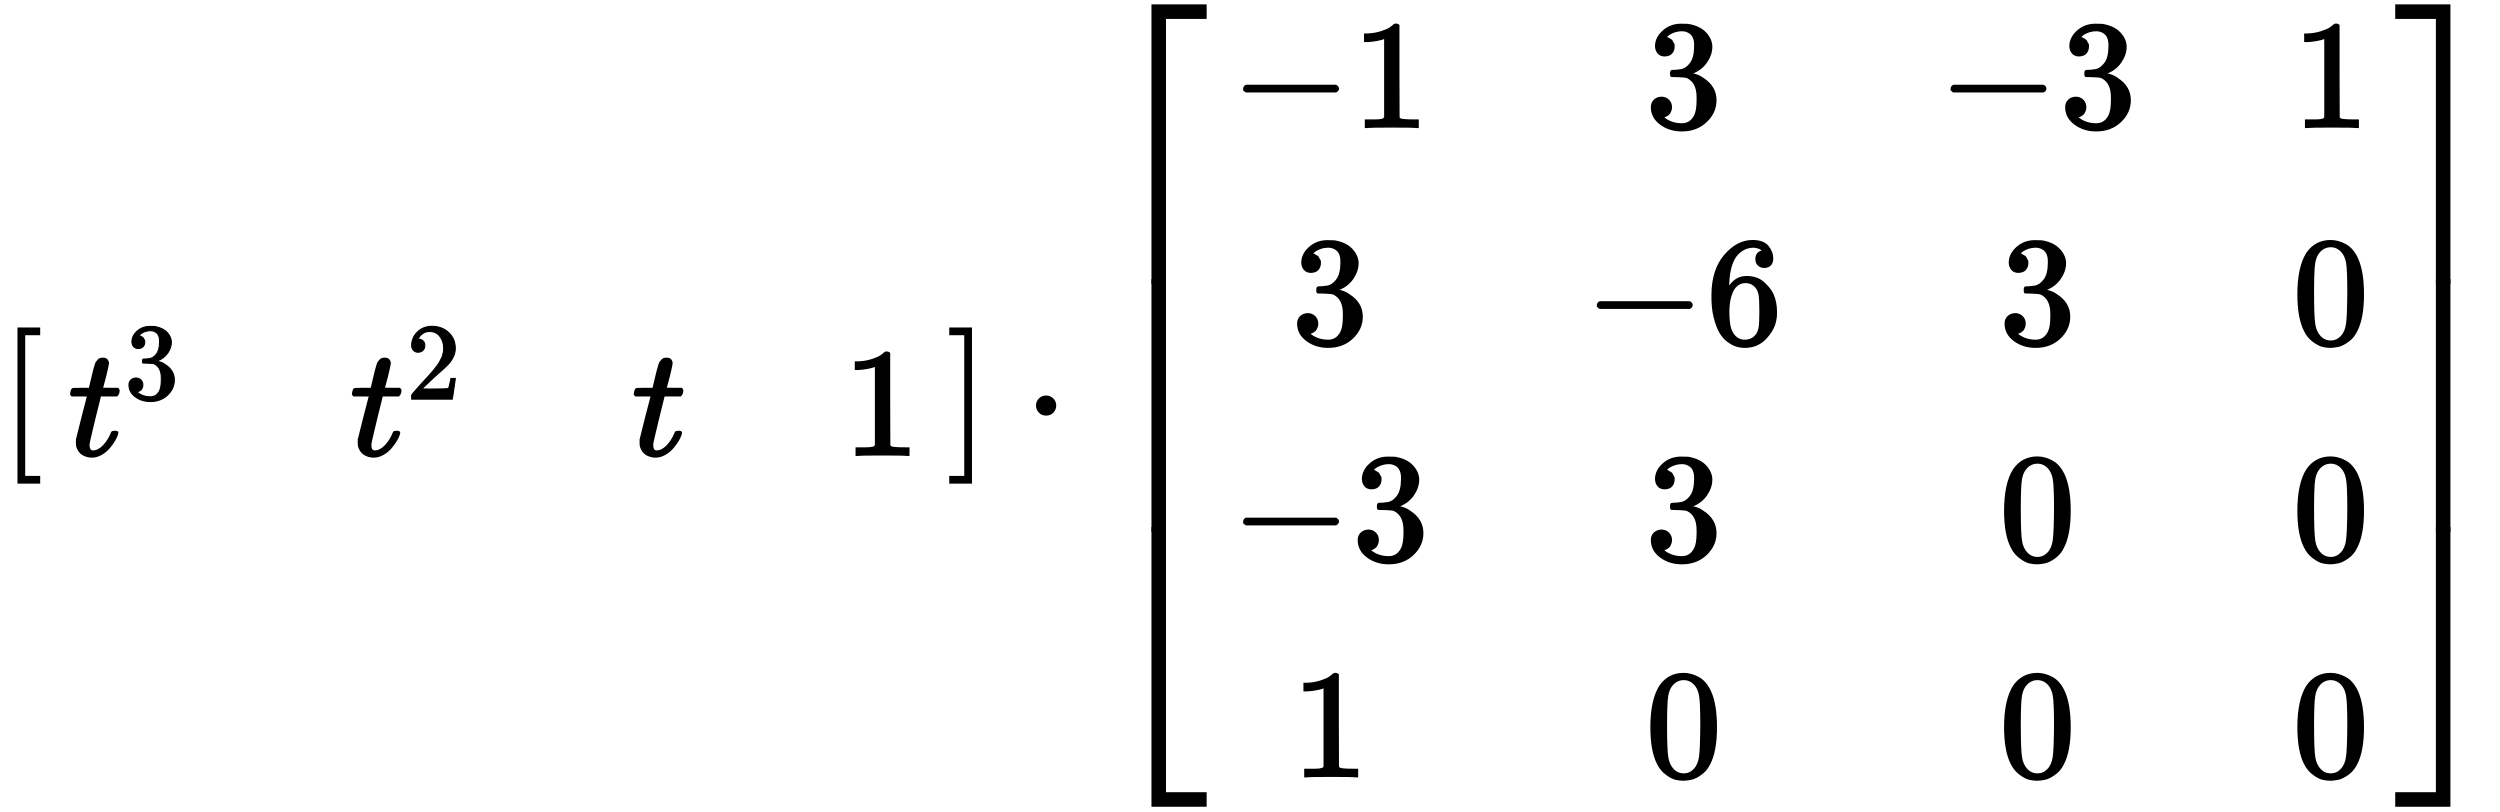
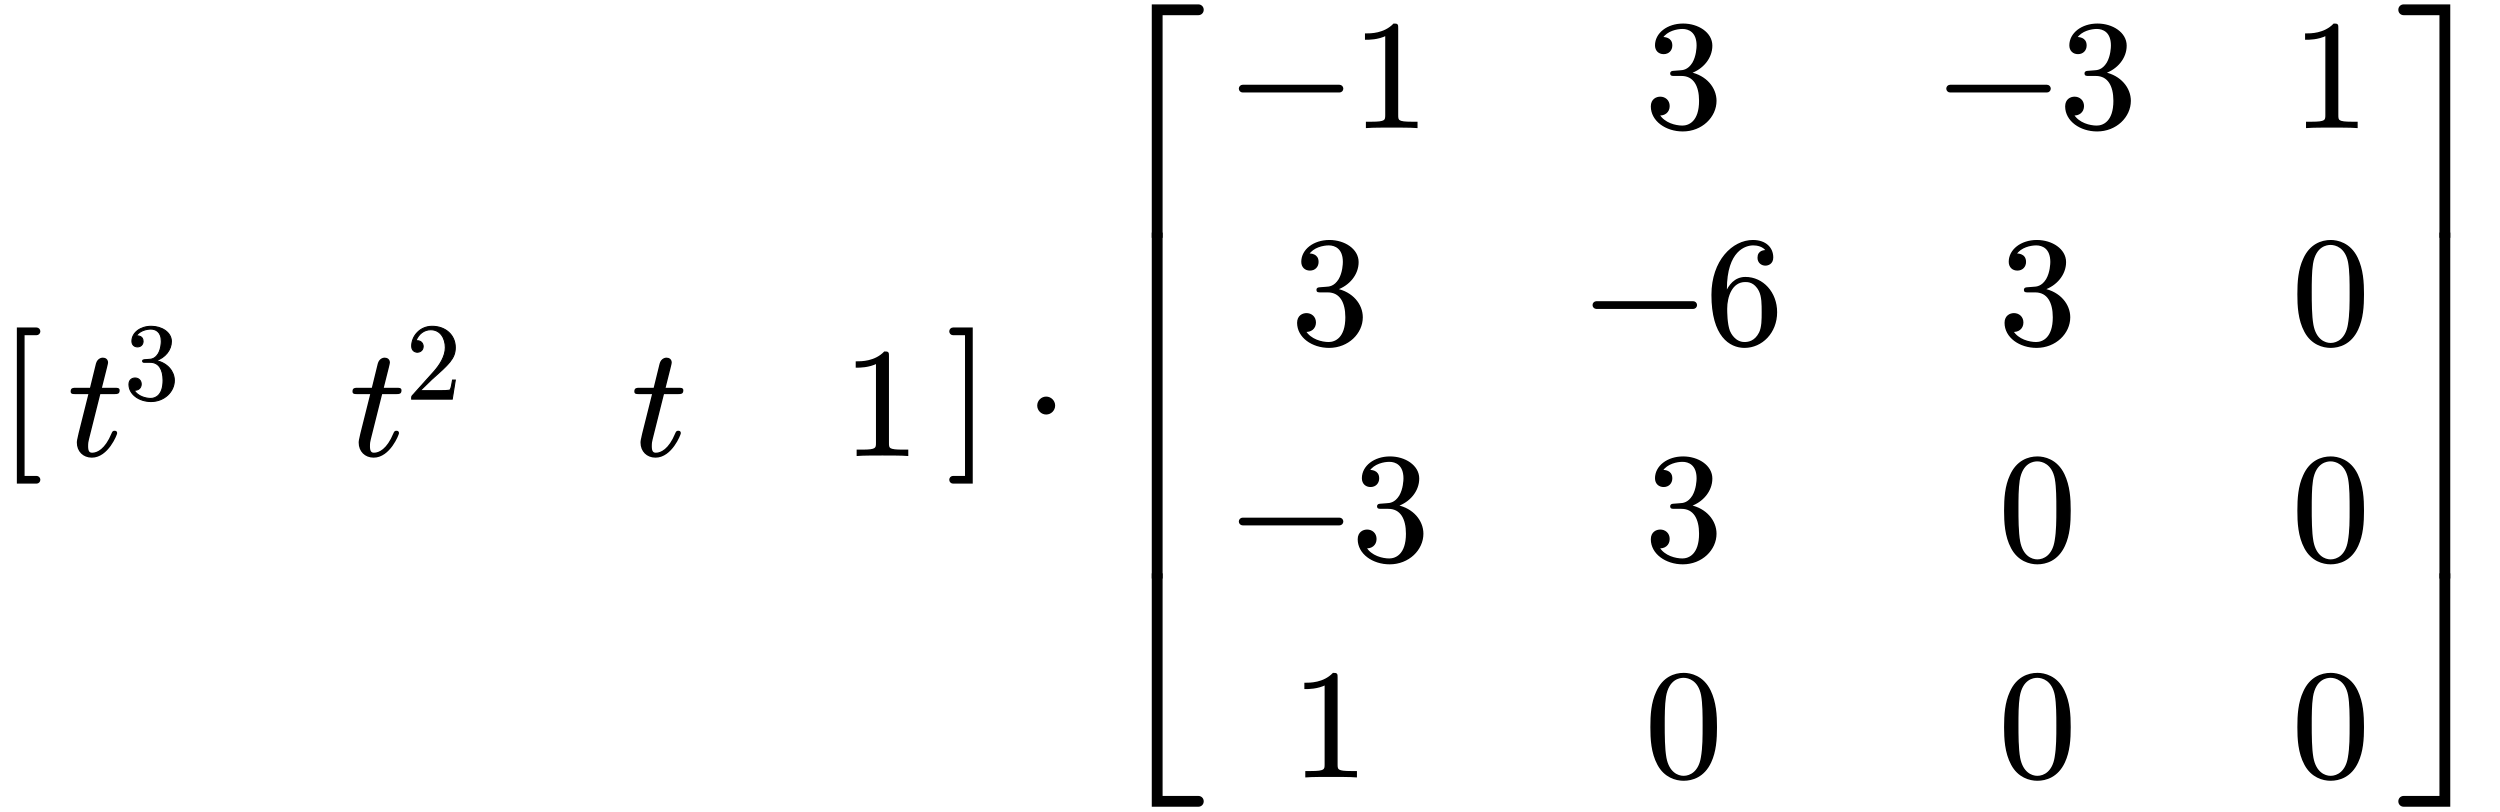
<svg xmlns="http://www.w3.org/2000/svg" xmlns:xlink="http://www.w3.org/1999/xlink" width="37.5ex" height="12.167ex" style="vertical-align: -5.5ex; margin-left: 0ex; margin-right: 0ex; margin-bottom: 1px; margin-top: 1px;" viewBox="0 -2863.9 16170.7 5227.9">
  <defs>
-     <path stroke-width="10" id="E1-MJMAIN-5B" d="M118 -250V750H255V710H158V-210H255V-250H118Z" />
-     <path stroke-width="10" id="E1-MJMATHI-74" d="M26 385Q19 392 19 395Q19 399 22 411T27 425Q29 430 36 430T87 431H140L159 511Q162 522 166 540T173 566T179 586T187 603T197 615T211 624T229 626Q247 625 254 615T261 596Q261 589 252 549T232 470L222 433Q222 431 272 431H323Q330 424 330 420Q330 398 317 385H210L174 240Q135 80 135 68Q135 26 162 26Q197 26 230 60T283 144Q285 150 288 151T303 153H307Q322 153 322 145Q322 142 319 133Q314 117 301 95T267 48T216 6T155 -11Q125 -11 98 4T59 56Q57 64 57 83V101L92 241Q127 382 128 383Q128 385 77 385H26Z" />
-     <path stroke-width="10" id="E1-MJMAIN-33" d="M127 463Q100 463 85 480T69 524Q69 579 117 622T233 665Q268 665 277 664Q351 652 390 611T430 522Q430 470 396 421T302 350L299 348Q299 347 308 345T337 336T375 315Q457 262 457 175Q457 96 395 37T238 -22Q158 -22 100 21T42 130Q42 158 60 175T105 193Q133 193 151 175T169 130Q169 119 166 110T159 94T148 82T136 74T126 70T118 67L114 66Q165 21 238 21Q293 21 321 74Q338 107 338 175V195Q338 290 274 322Q259 328 213 329L171 330L168 332Q166 335 166 348Q166 366 174 366Q202 366 232 371Q266 376 294 413T322 525V533Q322 590 287 612Q265 626 240 626Q208 626 181 615T143 592T132 580H135Q138 579 143 578T153 573T165 566T175 555T183 540T186 520Q186 498 172 481T127 463Z" />
-     <path stroke-width="10" id="E1-MJMAIN-32" d="M109 429Q82 429 66 447T50 491Q50 562 103 614T235 666Q326 666 387 610T449 465Q449 422 429 383T381 315T301 241Q265 210 201 149L142 93L218 92Q375 92 385 97Q392 99 409 186V189H449V186Q448 183 436 95T421 3V0H50V19V31Q50 38 56 46T86 81Q115 113 136 137Q145 147 170 174T204 211T233 244T261 278T284 308T305 340T320 369T333 401T340 431T343 464Q343 527 309 573T212 619Q179 619 154 602T119 569T109 550Q109 549 114 549Q132 549 151 535T170 489Q170 464 154 447T109 429Z" />
-     <path stroke-width="10" id="E1-MJMAIN-31" d="M213 578L200 573Q186 568 160 563T102 556H83V602H102Q149 604 189 617T245 641T273 663Q275 666 285 666Q294 666 302 660V361L303 61Q310 54 315 52T339 48T401 46H427V0H416Q395 3 257 3Q121 3 100 0H88V46H114Q136 46 152 46T177 47T193 50T201 52T207 57T213 61V578Z" />
-     <path stroke-width="10" id="E1-MJMAIN-5D" d="M22 710V750H159V-250H22V-210H119V710H22Z" />
-     <path stroke-width="10" id="E1-MJMAIN-22C5" d="M78 250Q78 274 95 292T138 310Q162 310 180 294T199 251Q199 226 182 208T139 190T96 207T78 250Z" />
-     <path stroke-width="10" id="E1-MJMAIN-2212" d="M84 237T84 250T98 270H679Q694 262 694 250T679 230H98Q84 237 84 250Z" />
-     <path stroke-width="10" id="E1-MJMAIN-36" d="M42 313Q42 476 123 571T303 666Q372 666 402 630T432 550Q432 525 418 510T379 495Q356 495 341 509T326 548Q326 592 373 601Q351 623 311 626Q240 626 194 566Q147 500 147 364L148 360Q153 366 156 373Q197 433 263 433H267Q313 433 348 414Q372 400 396 374T435 317Q456 268 456 210V192Q456 169 451 149Q440 90 387 34T253 -22Q225 -22 199 -14T143 16T92 75T56 172T42 313ZM257 397Q227 397 205 380T171 335T154 278T148 216Q148 133 160 97T198 39Q222 21 251 21Q302 21 329 59Q342 77 347 104T352 209Q352 289 347 316T329 361Q302 397 257 397Z" />
-     <path stroke-width="10" id="E1-MJMAIN-30" d="M96 585Q152 666 249 666Q297 666 345 640T423 548Q460 465 460 320Q460 165 417 83Q397 41 362 16T301 -15T250 -22Q224 -22 198 -16T137 16T82 83Q39 165 39 320Q39 494 96 585ZM321 597Q291 629 250 629Q208 629 178 597Q153 571 145 525T137 333Q137 175 145 125T181 46Q209 16 250 16Q290 16 318 46Q347 76 354 130T362 333Q362 478 354 524T321 597Z" />
-     <path stroke-width="10" id="E1-MJSZ4-23A1" d="M319 -645V1154H666V1070H403V-645H319Z" />
-     <path stroke-width="10" id="E1-MJSZ4-23A3" d="M319 -644V1155H403V-560H666V-644H319Z" />
-     <path stroke-width="10" id="E1-MJSZ4-23A2" d="M319 0V602H403V0H319Z" />
-     <path stroke-width="10" id="E1-MJSZ4-23A4" d="M0 1070V1154H347V-645H263V1070H0Z" />
-     <path stroke-width="10" id="E1-MJSZ4-23A6" d="M263 -560V1155H347V-644H0V-560H263Z" />
-     <path stroke-width="10" id="E1-MJSZ4-23A5" d="M263 0V602H347V0H263Z" />
+     <path stroke-width="10" id="E1-LATINMODERNMAIN-5B" d="M256 -230c0 -11 -9 -20 -20 -20h-122v1000h122c11 0 20 -9 20 -20s-9 -20 -20 -20h-82v-920h82c11 0 20 -9 20 -20Z" />
+     <path stroke-width="10" id="E1-LATINMODERNNORMAL-1D461" d="M330 420c0 -20 -10 -20 -30 -20h-94l-74 -295c-4 -17 -6 -24 -6 -48c0 -33 10 -46 31 -46c34 0 87 24 130 128c5 11 6 14 15 14c4 0 12 0 12 -10c0 -8 -57 -154 -159 -154c-54 0 -92 38 -92 92c0 18 4 35 76 319h-88c-20 0 -28 0 -28 12c0 19 10 19 30 19h94l39 159 c9 35 37 36 40 36c17 0 29 -10 29 -27c0 -6 -5 -26 -41 -168h88c18 0 28 0 28 -11Z" />
+     <path stroke-width="10" id="E1-LATINMODERNMAIN-33" d="M457 171c0 -102 -91 -193 -213 -193c-109 0 -202 66 -202 157c0 44 32 58 56 58c29 0 56 -20 56 -56c0 -38 -31 -60 -66 -55c35 -59 110 -76 153 -76c44 0 113 29 113 165c0 98 -37 166 -119 166h-44c-17 0 -24 0 -24 11c0 10 7 11 15 12c7 0 31 2 39 3c25 1 59 4 89 52 c26 44 28 102 28 114c0 90 -55 112 -96 112c-36 0 -102 -13 -133 -62c15 0 62 0 62 -50c0 -29 -20 -51 -51 -51c-29 0 -51 19 -51 52c0 76 76 136 177 136c96 0 184 -56 184 -138c0 -79 -58 -149 -140 -176c104 -21 167 -99 167 -181Z" />
+     <path stroke-width="10" id="E1-LATINMODERNMAIN-32" d="M449 174l-28 -174h-371c0 24 0 26 11 37l192 214c55 62 105 141 105 221c0 82 -43 163 -134 163c-58 0 -112 -37 -135 -102c3 1 5 1 13 1c35 0 53 -26 53 -52c0 -41 -35 -53 -52 -53c-3 0 -53 0 -53 56c0 89 74 181 187 181c122 0 212 -80 212 -194 c0 -100 -60 -154 -216 -292l-106 -103h180c22 0 88 0 95 8c10 15 17 59 22 89h25Z" />
+     <path stroke-width="10" id="E1-LATINMODERNMAIN-31" d="M419 0c-35 3 -122 3 -162 3s-127 0 -162 -3v31h32c90 0 93 12 93 48v518c-52 -26 -111 -26 -131 -26v31c32 0 120 0 182 64c23 0 23 -2 23 -26v-561c0 -37 3 -48 93 -48h32v-31Z" />
+     <path stroke-width="10" id="E1-LATINMODERNMAIN-5D" d="M164 -250h-122c-11 0 -20 9 -20 20s9 20 20 20h82v920h-82c-11 0 -20 9 -20 20s9 20 20 20h122v-1000Z" />
+     <path stroke-width="10" id="E1-LATINMODERNMAIN-22C5" d="M192 250c0 -29 -24 -53 -53 -53s-53 24 -53 53s24 53 53 53s53 -24 53 -53Z" />
+     <path stroke-width="10" id="E1-LATINMODERNMAIN-2212" d="M722 250c0 -11 -9 -20 -20 -20h-626c-11 0 -20 9 -20 20s9 20 20 20h626c11 0 20 -9 20 -20Z" />
+     <path stroke-width="10" id="E1-LATINMODERNMAIN-36" d="M457 204c0 -132 -95 -226 -206 -226c-93 0 -209 71 -209 338c0 221 135 350 263 350c83 0 127 -48 127 -108c0 -39 -30 -48 -46 -48c-22 0 -46 15 -46 46c0 45 40 45 55 45c-22 34 -64 40 -88 40c-51 0 -175 -36 -175 -289v-24c20 48 57 99 125 99 c111 0 200 -96 200 -223zM367 205c0 49 0 100 -18 137c-31 62 -77 62 -93 62c-90 0 -122 -100 -122 -178c0 -18 0 -98 18 -145c6 -15 36 -75 99 -75c23 0 69 5 99 65c17 36 17 86 17 134Z" />
+     <path stroke-width="10" id="E1-LATINMODERNMAIN-30" d="M460 320c0 -79 -5 -157 -37 -226c-44 -95 -120 -116 -174 -116c-49 0 -122 20 -165 101c-41 76 -45 166 -45 241c0 80 5 158 37 227c41 93 114 119 174 119c42 0 124 -16 170 -112c35 -74 40 -154 40 -234zM377 332c0 63 0 139 -10 195c-19 99 -85 117 -118 117 c-25 0 -100 -9 -119 -128c-8 -54 -8 -120 -8 -184c0 -59 0 -151 11 -211c18 -96 77 -121 116 -121c45 0 102 30 117 125c11 64 11 132 11 207Z" />
+     <path stroke-width="10" id="E1-LATINMODERNSYMBOLS-23A1" d="M647 1470c0 -17 -13 -30 -30 -30h-236v-1440h-60v1500h296c17 0 30 -13 30 -30Z" />
+     <path stroke-width="10" id="E1-LATINMODERNSYMBOLS-23A3" d="M647 30c0 -17 -13 -30 -30 -30h-296v1500h60v-1440h236c17 0 30 -13 30 -30Z" />
+     <path stroke-width="10" id="E1-LATINMODERNSYMBOLS-23A2" d="M381 0h-60v1000h60v-1000Z" />
+     <path stroke-width="10" id="E1-LATINMODERNSYMBOLS-23A4" d="M346 0h-60v1440h-236c-17 0 -30 13 -30 30s13 30 30 30h296v-1500Z" />
+     <path stroke-width="10" id="E1-LATINMODERNSYMBOLS-23A6" d="M346 0h-296c-17 0 -30 13 -30 30s13 30 30 30h236v1440h60v-1500Z" />
+     <path stroke-width="10" id="E1-LATINMODERNSYMBOLS-23A5" d="M346 1000v-1000h-60v1000h60Z" />
  </defs>
  <g stroke="currentColor" fill="currentColor" stroke-width="0" transform="matrix(1 0 0 -1 0 0)">
-     <use xlink:href="#E1-MJMAIN-5B" />
+     <use xlink:href="#E1-LATINMODERNMAIN-5B" />
    <g transform="translate(450,0)">
      <g transform="translate(-11,0)">
        <g transform="translate(0,-71)">
-           <use xlink:href="#E1-MJMATHI-74" x="0" y="0" />
-           <use transform="scale(0.707)" xlink:href="#E1-MJMAIN-33" x="517" y="513" />
+           <use xlink:href="#E1-LATINMODERNNORMAL-1D461" x="0" y="0" />
+           <use transform="scale(0.707)" xlink:href="#E1-LATINMODERNMAIN-33" x="517" y="513" />
        </g>
      </g>
      <g transform="translate(1812,0)">
        <g transform="translate(0,-71)">
-           <use xlink:href="#E1-MJMATHI-74" x="0" y="0" />
-           <use transform="scale(0.707)" xlink:href="#E1-MJMAIN-32" x="517" y="513" />
+           <use xlink:href="#E1-LATINMODERNNORMAL-1D461" x="0" y="0" />
+           <use transform="scale(0.707)" xlink:href="#E1-LATINMODERNMAIN-32" x="517" y="513" />
        </g>
      </g>
-       <use xlink:href="#E1-MJMATHI-74" x="3635" y="-71" />
-       <use xlink:href="#E1-MJMAIN-31" x="5001" y="-71" />
+       <use xlink:href="#E1-LATINMODERNNORMAL-1D461" x="3635" y="-71" />
+       <use xlink:href="#E1-LATINMODERNMAIN-31" x="5001" y="-71" />
    </g>
-     <use xlink:href="#E1-MJMAIN-5D" x="6123" y="0" />
-     <use xlink:href="#E1-MJMAIN-22C5" x="6628" y="0" />
+     <use xlink:href="#E1-LATINMODERNMAIN-5D" x="6123" y="0" />
+     <use xlink:href="#E1-LATINMODERNMAIN-22C5" x="6628" y="0" />
    <g transform="translate(7134,0)">
      <g transform="translate(0,2850)">
-         <use xlink:href="#E1-MJSZ4-23A1" x="0" y="-1164" />
-         <g transform="translate(0,-3404.28) scale(1,2.672026)">
-           <use xlink:href="#E1-MJSZ4-23A2" />
+         <use xlink:href="#E1-LATINMODERNSYMBOLS-23A1" x="0" y="-1510" />
+         <g transform="translate(0,-3707.843) scale(1,2.215686)">
+           <use xlink:href="#E1-LATINMODERNSYMBOLS-23A2" />
        </g>
-         <use xlink:href="#E1-MJSZ4-23A3" x="0" y="-4546" />
+         <use xlink:href="#E1-LATINMODERNSYMBOLS-23A3" x="0" y="-5190" />
      </g>
      <g transform="translate(839,0)">
        <g transform="translate(-11,0)">
          <g transform="translate(0,2050)">
-             <use xlink:href="#E1-MJMAIN-2212" x="0" y="0" />
-             <use xlink:href="#E1-MJMAIN-31" x="783" y="0" />
+             <use xlink:href="#E1-LATINMODERNMAIN-2212" x="0" y="0" />
+             <use xlink:href="#E1-LATINMODERNMAIN-31" x="783" y="0" />
          </g>
-           <use xlink:href="#E1-MJMAIN-33" x="391" y="650" />
+           <use xlink:href="#E1-LATINMODERNMAIN-33" x="391" y="650" />
          <g transform="translate(0,-750)">
-             <use xlink:href="#E1-MJMAIN-2212" x="0" y="0" />
-             <use xlink:href="#E1-MJMAIN-33" x="783" y="0" />
+             <use xlink:href="#E1-LATINMODERNMAIN-2212" x="0" y="0" />
+             <use xlink:href="#E1-LATINMODERNMAIN-33" x="783" y="0" />
          </g>
-           <use xlink:href="#E1-MJMAIN-31" x="391" y="-2150" />
+           <use xlink:href="#E1-LATINMODERNMAIN-31" x="391" y="-2150" />
        </g>
        <g transform="translate(2277,0)">
-           <use xlink:href="#E1-MJMAIN-33" x="391" y="2050" />
+           <use xlink:href="#E1-LATINMODERNMAIN-33" x="391" y="2050" />
          <g transform="translate(0,650)">
-             <use xlink:href="#E1-MJMAIN-2212" x="0" y="0" />
-             <use xlink:href="#E1-MJMAIN-36" x="783" y="0" />
+             <use xlink:href="#E1-LATINMODERNMAIN-2212" x="0" y="0" />
+             <use xlink:href="#E1-LATINMODERNMAIN-36" x="783" y="0" />
          </g>
-           <use xlink:href="#E1-MJMAIN-33" x="391" y="-750" />
-           <use xlink:href="#E1-MJMAIN-30" x="391" y="-2150" />
+           <use xlink:href="#E1-LATINMODERNMAIN-33" x="391" y="-750" />
+           <use xlink:href="#E1-LATINMODERNMAIN-30" x="391" y="-2150" />
        </g>
        <g transform="translate(4565,0)">
          <g transform="translate(0,2050)">
-             <use xlink:href="#E1-MJMAIN-2212" x="0" y="0" />
-             <use xlink:href="#E1-MJMAIN-33" x="783" y="0" />
+             <use xlink:href="#E1-LATINMODERNMAIN-2212" x="0" y="0" />
+             <use xlink:href="#E1-LATINMODERNMAIN-33" x="783" y="0" />
          </g>
-           <use xlink:href="#E1-MJMAIN-33" x="391" y="650" />
-           <use xlink:href="#E1-MJMAIN-30" x="391" y="-750" />
-           <use xlink:href="#E1-MJMAIN-30" x="391" y="-2150" />
+           <use xlink:href="#E1-LATINMODERNMAIN-33" x="391" y="650" />
+           <use xlink:href="#E1-LATINMODERNMAIN-30" x="391" y="-750" />
+           <use xlink:href="#E1-LATINMODERNMAIN-30" x="391" y="-2150" />
        </g>
        <g transform="translate(6853,0)">
-           <use xlink:href="#E1-MJMAIN-31" x="0" y="2050" />
-           <use xlink:href="#E1-MJMAIN-30" x="0" y="650" />
-           <use xlink:href="#E1-MJMAIN-30" x="0" y="-750" />
-           <use xlink:href="#E1-MJMAIN-30" x="0" y="-2150" />
+           <use xlink:href="#E1-LATINMODERNMAIN-31" x="0" y="2050" />
+           <use xlink:href="#E1-LATINMODERNMAIN-30" x="0" y="650" />
+           <use xlink:href="#E1-LATINMODERNMAIN-30" x="0" y="-750" />
+           <use xlink:href="#E1-LATINMODERNMAIN-30" x="0" y="-2150" />
        </g>
      </g>
      <g transform="translate(8364,2850)">
-         <use xlink:href="#E1-MJSZ4-23A4" x="0" y="-1164" />
-         <g transform="translate(0,-3404.28) scale(1,2.672026)">
-           <use xlink:href="#E1-MJSZ4-23A5" />
+         <use xlink:href="#E1-LATINMODERNSYMBOLS-23A4" x="0" y="-1510" />
+         <g transform="translate(0,-3707.843) scale(1,2.215686)">
+           <use xlink:href="#E1-LATINMODERNSYMBOLS-23A5" />
        </g>
-         <use xlink:href="#E1-MJSZ4-23A6" x="0" y="-4546" />
+         <use xlink:href="#E1-LATINMODERNSYMBOLS-23A6" x="0" y="-5190" />
      </g>
    </g>
  </g>
</svg>
